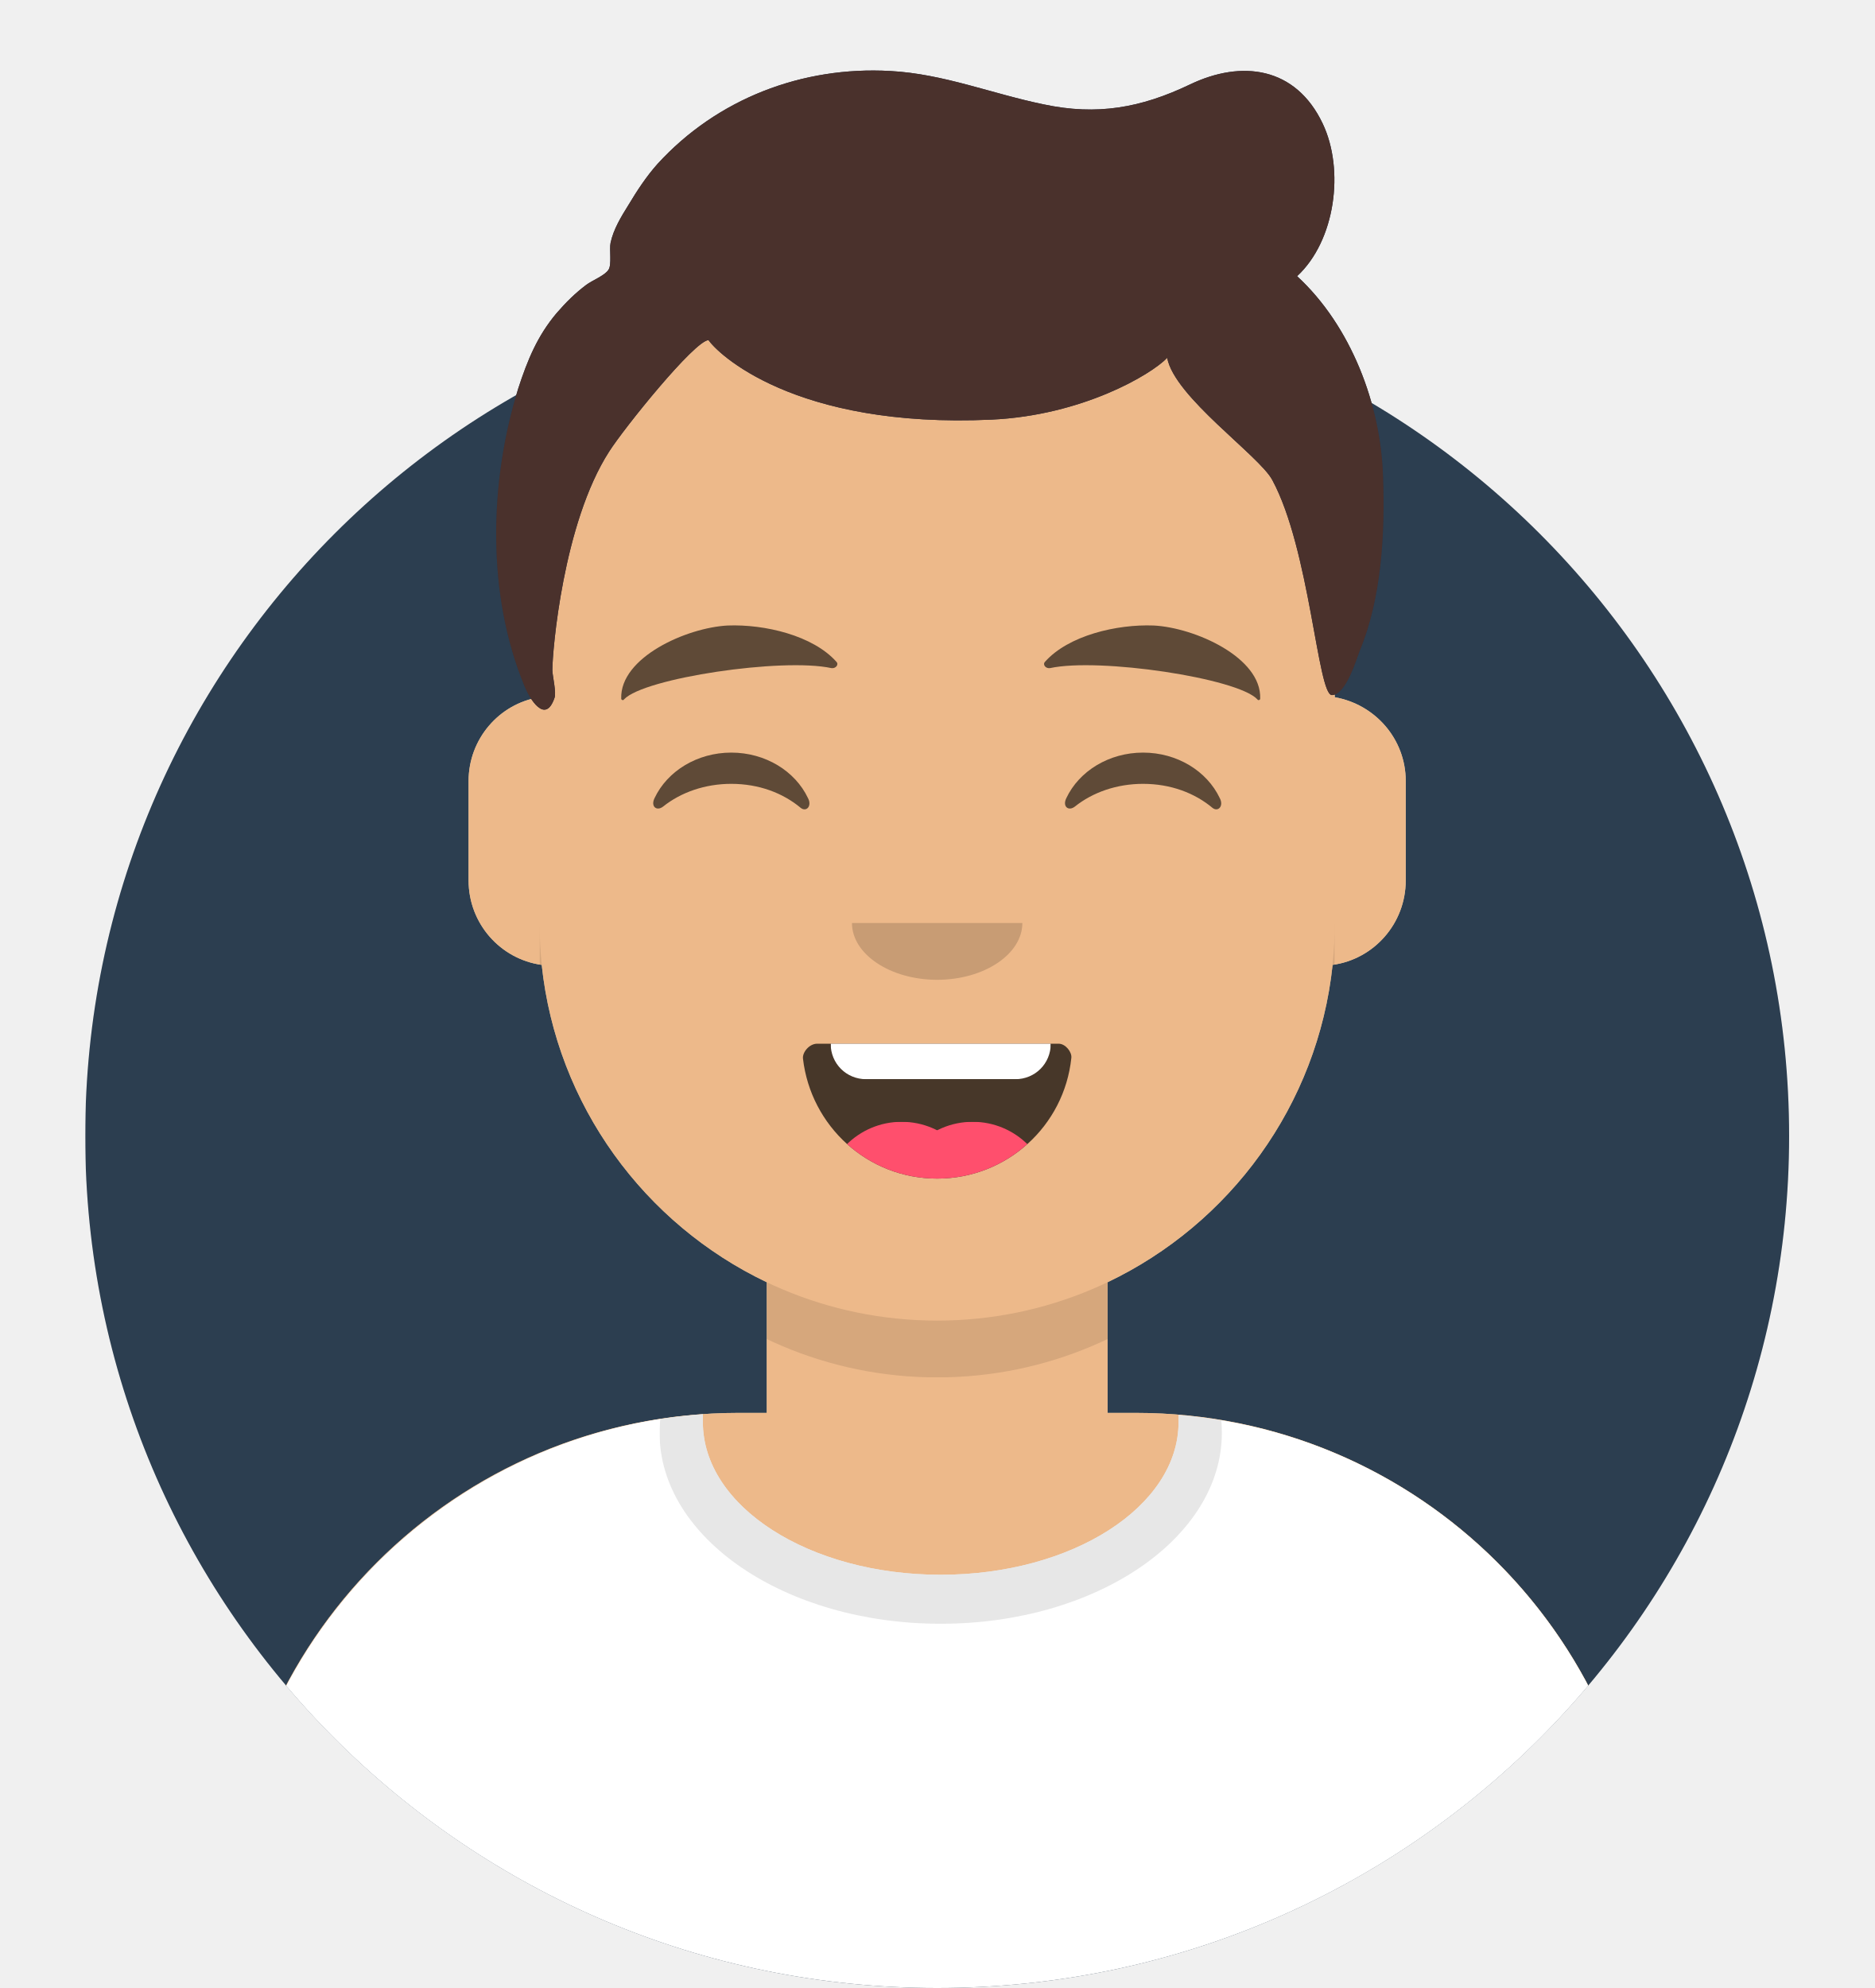
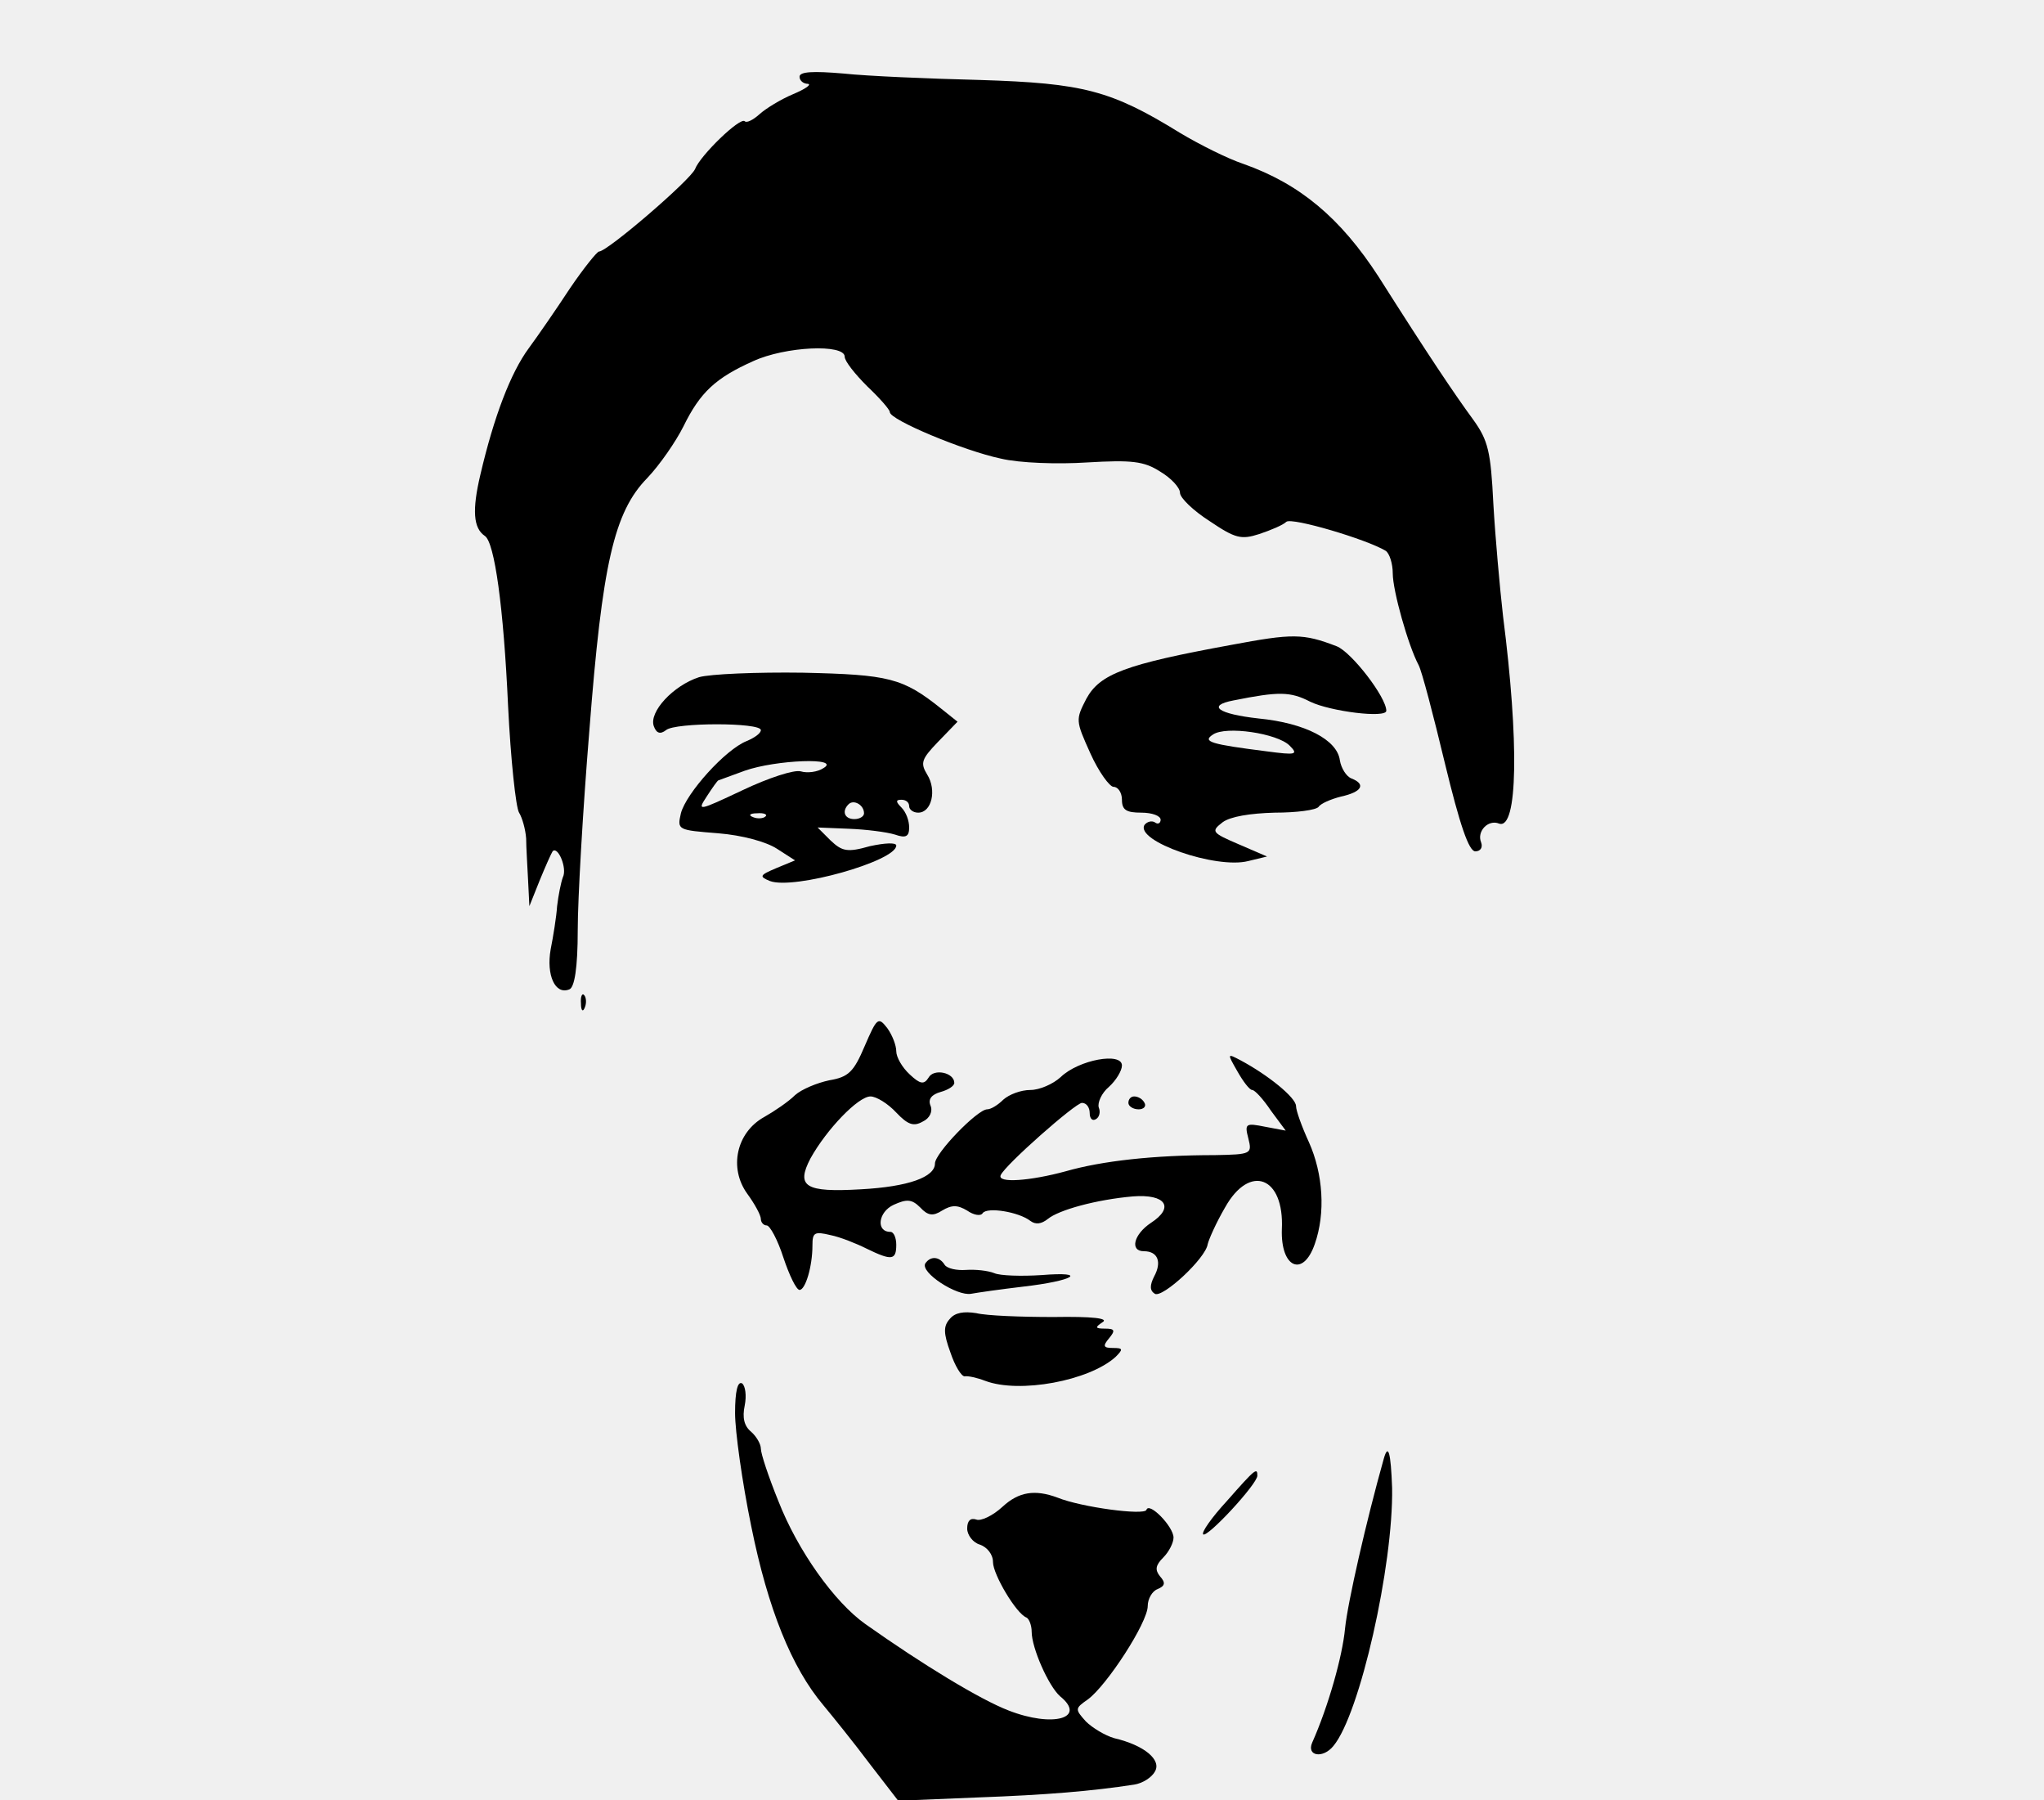
- <svg xmlns="http://www.w3.org/2000/svg" version="1.1" id="Layer_1" x="0px" y="0px" viewBox="0 0 264 280" style="enable-background:new 0 0 264 280;" xml:space="preserve">
-   <style type="text/css">
- 	.st0{fill-rule:evenodd;clip-rule:evenodd;fill:#E6E6E6;}
- 	.st1{filter:url(#Adobe_OpacityMaskFilter);}
- 	.st2{fill-rule:evenodd;clip-rule:evenodd;fill:#FFFFFF;}
- 	.st3{mask:url(#mask-2_1_);}
- 	.st4{fill-rule:evenodd;clip-rule:evenodd;fill:#2C3E50;}
- 	.st5{filter:url(#Adobe_OpacityMaskFilter_1_);}
- 	.st6{mask:url(#mask-4_1_);}
- 	.st7{fill-rule:evenodd;clip-rule:evenodd;fill:#D0C6AC;}
- 	.st8{filter:url(#Adobe_OpacityMaskFilter_2_);}
- 	.st9{mask:url(#mask-6_1_);}
- 	.st10{fill-rule:evenodd;clip-rule:evenodd;fill:#EDB98A;}
- 	.st11{filter:url(#Adobe_OpacityMaskFilter_3_);}
- 	.st12{mask:url(#mask-6_2_);fill-rule:evenodd;clip-rule:evenodd;fill-opacity:0.1;}
- 	.st13{filter:url(#Adobe_OpacityMaskFilter_4_);}
- 	.st14{mask:url(#react-mask-952_1_);}
- 	.st15{filter:url(#Adobe_OpacityMaskFilter_5_);}
- 	.st16{opacity:0.6;mask:url(#react-mask-952_2_);}
- 	.st17{fill-rule:evenodd;clip-rule:evenodd;fill-opacity:0.16;}
- 	.st18{fill-rule:evenodd;clip-rule:evenodd;fill-opacity:0.7;}
- 	.st19{filter:url(#Adobe_OpacityMaskFilter_6_);}
- 	.st20{mask:url(#react-mask-934_1_);fill-rule:evenodd;clip-rule:evenodd;fill:#FFFFFF;}
- 	.st21{filter:url(#Adobe_OpacityMaskFilter_7_);}
- 	.st22{mask:url(#react-mask-934_2_);}
- 	.st23{fill-rule:evenodd;clip-rule:evenodd;fill:#FF4F6D;}
- 	.st24{fill-rule:evenodd;clip-rule:evenodd;fill-opacity:0.6;}
- 	.st25{filter:url(#Adobe_OpacityMaskFilter_8_);}
- 	.st26{mask:url(#react-mask-925_1_);}
- 	.st27{fill-rule:evenodd;clip-rule:evenodd;fill:#28354B;}
- 	.st28{filter:url(#Adobe_OpacityMaskFilter_9_);}
- 	.st29{mask:url(#react-mask-924_1_);}
- 	.st30{fill-rule:evenodd;clip-rule:evenodd;fill:#4A312C;}
- </style>
-   <g>
-     <g transform="translate(-825, -1100)">
-       <g transform="translate(825, 1100)">
-         <g id="Circle" transform="translate(12, 40)">
-           <g id="Circle-Background">
-             <circle class="st0" cx="120" cy="120" r="120" />
-           </g>
-           <defs>
-             <filter id="Adobe_OpacityMaskFilter" filterUnits="userSpaceOnUse" x="0" y="0" width="240" height="240">
-               <feColorMatrix type="matrix" values="1 0 0 0 0  0 1 0 0 0  0 0 1 0 0  0 0 0 1 0" />
-             </filter>
-           </defs>
-           <mask maskUnits="userSpaceOnUse" x="0" y="0" width="240" height="240" id="mask-2_1_">
-             <g class="st1">
-               <circle id="path-1_1_" class="st2" cx="120" cy="120" r="120" />
-             </g>
-           </mask>
-           <g class="st3">
-             <rect class="st4" width="240" height="240" />
-           </g>
-         </g>
-         <g id="Mask">
- 			</g>
-         <defs>
-           <filter id="Adobe_OpacityMaskFilter_1_" filterUnits="userSpaceOnUse" x="-1" y="0" width="265" height="280">
-             <feColorMatrix type="matrix" values="1 0 0 0 0  0 1 0 0 0  0 0 1 0 0  0 0 0 1 0" />
-           </filter>
-         </defs>
-         <mask maskUnits="userSpaceOnUse" x="-1" y="0" width="265" height="280" id="mask-4_1_">
-           <g class="st5">
-             <path id="path-3_1_" class="st2" d="M12,160c0,66.3,53.7,120,120,120s120-53.7,120-120h12V0H0v160H12z" />
-           </g>
-         </mask>
-         <g id="Avataaar" class="st6">
-           <g id="Body" transform="translate(32, 36)">
-             <g>
-               <path class="st7" d="M124,144.6V163h4l0,0c39.8,0,72,32.2,72,72v9H0v-9c0-39.8,32.2-72,72-72l0,0h4v-18.4        c-17.2-8.2-29.6-24.9-31.7-44.7C38.5,99.1,34,94.1,34,88V74c0-5.9,4.3-10.9,10-11.8V56l0,0c0-30.9,25.1-56,56-56l0,0l0,0        c30.9,0,56,25.1,56,56v6.2c5.7,1,10,5.9,10,11.8v14c0,6.1-4.5,11.1-10.3,11.9C153.6,119.7,141.2,136.4,124,144.6z" />
-             </g>
-             <defs>
-               <filter id="Adobe_OpacityMaskFilter_2_" filterUnits="userSpaceOnUse" x="-32" y="0" width="264" height="244">
-                 <feColorMatrix type="matrix" values="1 0 0 0 0  0 1 0 0 0  0 0 1 0 0  0 0 0 1 0" />
-               </filter>
-             </defs>
-             <mask maskUnits="userSpaceOnUse" x="-32" y="0" width="264" height="244" id="mask-6_1_">
-               <g class="st8">
-                 <path id="path-5_1_" class="st2" d="M124,144.6V163h4l0,0c39.8,0,72,32.2,72,72v9H0v-9c0-39.8,32.2-72,72-72l0,0h4v-18.4         c-17.2-8.2-29.6-24.9-31.7-44.7C38.5,99.1,34,94.1,34,88V74c0-5.9,4.3-10.9,10-11.8V56l0,0c0-30.9,25.1-56,56-56l0,0l0,0         c30.9,0,56,25.1,56,56v6.2c5.7,1,10,5.9,10,11.8v14c0,6.1-4.5,11.1-10.3,11.9C153.6,119.7,141.2,136.4,124,144.6z" />
-               </g>
-             </mask>
-             <g class="st9">
-               <g id="Color" transform="translate(-32, 0)">
-                 <rect class="st10" width="264" height="244" />
-               </g>
-             </g>
-             <defs>
-               <filter id="Adobe_OpacityMaskFilter_3_" filterUnits="userSpaceOnUse" x="44" y="79" width="112" height="79">
-                 <feColorMatrix type="matrix" values="1 0 0 0 0  0 1 0 0 0  0 0 1 0 0  0 0 0 1 0" />
-               </filter>
-             </defs>
-             <mask maskUnits="userSpaceOnUse" x="44" y="79" width="112" height="79" id="mask-6_2_">
-               <g class="st11">
-                 <path id="path-5_2_" class="st2" d="M124,144.6V163h4l0,0c39.8,0,72,32.2,72,72v9H0v-9c0-39.8,32.2-72,72-72l0,0h4v-18.4         c-17.2-8.2-29.6-24.9-31.7-44.7C38.5,99.1,34,94.1,34,88V74c0-5.9,4.3-10.9,10-11.8V56l0,0c0-30.9,25.1-56,56-56l0,0l0,0         c30.9,0,56,25.1,56,56v6.2c5.7,1,10,5.9,10,11.8v14c0,6.1-4.5,11.1-10.3,11.9C153.6,119.7,141.2,136.4,124,144.6z" />
-               </g>
-             </mask>
-             <path id="Neck-Shadow" class="st12" d="M156,79v23c0,30.9-25.1,56-56,56s-56-25.1-56-56V79v15c0,30.9,25.1,56,56,56       s56-25.1,56-56V79z" />
-           </g>
-           <g transform="translate(0, 170)">
-             <g id="Clothes">
-               <path class="st0" d="M166,29.3c37,3,66,34,66,71.8v8.9H32v-8.9C32,63,61.6,31.8,99,29.2c0,0.4,0,0.7,0,1.1        c0,11.9,15,21.5,33.5,21.5S166,42.2,166,30.3C166,30,166,29.6,166,29.3z" />
-             </g>
-             <defs>
-               <filter id="Adobe_OpacityMaskFilter_4_" filterUnits="userSpaceOnUse" x="0" y="0" width="264" height="110">
-                 <feColorMatrix type="matrix" values="1 0 0 0 0  0 1 0 0 0  0 0 1 0 0  0 0 0 1 0" />
-               </filter>
-             </defs>
-             <mask maskUnits="userSpaceOnUse" x="0" y="0" width="264" height="110" id="react-mask-952_1_">
-               <g class="st13">
-                 <path id="react-path-951_1_" class="st2" d="M166,29.3c37,3,66,34,66,71.8v8.9H32v-8.9C32,63,61.6,31.8,99,29.2         c0,0.4,0,0.7,0,1.1c0,11.9,15,21.5,33.5,21.5S166,42.2,166,30.3C166,30,166,29.6,166,29.3z" />
-               </g>
-             </mask>
-             <g class="st14">
-               <rect class="st2" width="264" height="110" />
-             </g>
-             <defs>
-               <filter id="Adobe_OpacityMaskFilter_5_" filterUnits="userSpaceOnUse" x="92.9" y="4.9" width="79.3" height="53.8">
-                 <feColorMatrix type="matrix" values="1 0 0 0 0  0 1 0 0 0  0 0 1 0 0  0 0 0 1 0" />
-               </filter>
-             </defs>
-             <mask maskUnits="userSpaceOnUse" x="92.9" y="4.9" width="79.3" height="53.8" id="react-mask-952_2_">
-               <g class="st15">
-                 <path id="react-path-951_2_" class="st2" d="M166,29.3c37,3,66,34,66,71.8v8.9H32v-8.9C32,63,61.6,31.8,99,29.2         c0,0.4,0,0.7,0,1.1c0,11.9,15,21.5,33.5,21.5S166,42.2,166,30.3C166,30,166,29.6,166,29.3z" />
-               </g>
-             </mask>
-             <g id="Shadowy" class="st16">
-               <g transform="translate(92, 4)">
-                 <ellipse class="st17" cx="40.5" cy="27.8" rx="39.6" ry="26.9" />
-               </g>
-             </g>
-           </g>
-           <g id="Face" transform="translate(76, 82)">
-             <g transform="translate(2, 52)">
-               <g id="Mouth">
-                 <path class="st18" d="M35.1,15.1C36.2,24.6,44.2,32,54,32c9.8,0,17.9-7.4,18.9-17c0.1-0.8-0.8-2-1.8-2c-14.9,0-26.3,0-34,0         C36,13,35,14.2,35.1,15.1z" />
-               </g>
-               <defs>
-                 <filter id="Adobe_OpacityMaskFilter_6_" filterUnits="userSpaceOnUse" x="39" y="2" width="31" height="16">
-                   <feColorMatrix type="matrix" values="1 0 0 0 0  0 1 0 0 0  0 0 1 0 0  0 0 0 1 0" />
-                 </filter>
-               </defs>
-               <mask maskUnits="userSpaceOnUse" x="39" y="2" width="31" height="16" id="react-mask-934_1_">
-                 <g class="st19">
-                   <path id="react-path-933_1_" class="st2" d="M35.1,15.1C36.2,24.6,44.2,32,54,32c9.8,0,17.9-7.4,18.9-17          c0.1-0.8-0.8-2-1.8-2c-14.9,0-26.3,0-34,0C36,13,35,14.2,35.1,15.1z" />
-                 </g>
-               </mask>
-               <path id="Teeth" class="st20" d="M44,2h21c2.8,0,5,2.2,5,5v6c0,2.8-2.2,5-5,5H44c-2.8,0-5-2.2-5-5V7C39,4.2,41.2,2,44,2z" />
-               <defs>
-                 <filter id="Adobe_OpacityMaskFilter_7_" filterUnits="userSpaceOnUse" x="38" y="24" width="32" height="22">
-                   <feColorMatrix type="matrix" values="1 0 0 0 0  0 1 0 0 0  0 0 1 0 0  0 0 0 1 0" />
-                 </filter>
-               </defs>
-               <mask maskUnits="userSpaceOnUse" x="38" y="24" width="32" height="22" id="react-mask-934_2_">
-                 <g class="st21">
-                   <path id="react-path-933_2_" class="st2" d="M35.1,15.1C36.2,24.6,44.2,32,54,32c9.8,0,17.9-7.4,18.9-17          c0.1-0.8-0.8-2-1.8-2c-14.9,0-26.3,0-34,0C36,13,35,14.2,35.1,15.1z" />
-                 </g>
-               </mask>
-               <g id="Tongue" class="st22">
-                 <g transform="translate(38, 24)">
-                   <circle class="st23" cx="11" cy="11" r="11" />
-                   <circle class="st23" cx="21" cy="11" r="11" />
-                 </g>
-               </g>
-             </g>
-             <g transform="translate(28, 40)">
-               <path id="Nose" class="st17" d="M16,8c0,4.4,5.4,8,12,8l0,0c6.6,0,12-3.6,12-8" />
-             </g>
-             <g transform="translate(0, 8)">
-               <path id="Squint" class="st24" d="M16.2,22.4C18,18.6,22.2,16,27,16c4.8,0,9,2.6,10.8,6.4c0.6,1.1-0.2,2-1,1.4        c-2.5-2.1-5.9-3.4-9.8-3.4c-3.7,0-7.1,1.2-9.6,3.2C16.5,24.3,15.6,23.6,16.2,22.4z" />
-               <path class="st24" d="M74.2,22.4C76,18.6,80.2,16,85,16c4.8,0,9,2.6,10.8,6.4c0.6,1.1-0.2,2-1,1.4c-2.5-2.1-5.9-3.4-9.8-3.4        c-3.7,0-7.1,1.2-9.6,3.2C74.5,24.3,73.6,23.6,74.2,22.4z" />
-             </g>
-             <g>
-               <path id="Eyebrow" class="st24" d="M26.5,6.1c-5.8,0.3-15.2,4.5-15,10.3c0,0.2,0.3,0.3,0.4,0.1c2.8-3,22.3-5.9,29.2-4.4        c0.6,0.1,1.1-0.5,0.7-0.9C38.5,7.5,31.7,5.9,26.5,6.1" />
-               <path class="st24" d="M86.5,6.1c5.8,0.3,15.2,4.5,15,10.3c0,0.2-0.3,0.3-0.4,0.1c-2.8-3-22.3-5.9-29.2-4.4        c-0.6,0.1-1.1-0.5-0.7-0.9C74.5,7.5,81.3,5.9,86.5,6.1" />
-             </g>
-           </g>
-           <g id="Top">
-             <defs>
-               <filter id="Adobe_OpacityMaskFilter_8_" filterUnits="userSpaceOnUse" x="-1" y="0" width="264" height="280">
-                 <feColorMatrix type="matrix" values="1 0 0 0 0  0 1 0 0 0  0 0 1 0 0  0 0 0 1 0" />
-               </filter>
-             </defs>
-             <mask maskUnits="userSpaceOnUse" x="-1" y="0" width="264" height="280" id="react-mask-925_1_">
-               <g class="st25">
-                 <rect id="react-path-927_1_" class="st2" width="264" height="280" />
-               </g>
-             </mask>
-             <g class="st26">
-               <g transform="translate(-1, 0)">
-                 <g id="Short-Hair">
-                   <path class="st27" d="M183.7,38.9c5.4-5,6.7-15,3.6-21.5c-3.8-8-11.4-9-18.7-5.5c-6.9,3.3-13.1,4.4-20.6,2.8          c-7.3-1.5-14.1-4.3-21.6-4.7C114,9.3,102,13.9,93.6,23.1c-1.6,1.8-2.9,3.8-4.1,5.8c-1,1.6-2.1,3.4-2.5,5.3          c-0.2,0.9,0.2,3.1-0.3,3.8c-0.5,0.8-2.3,1.5-3.1,2.1c-1.6,1.2-2.9,2.5-4.2,4c-2.7,3.2-4.1,6.6-5.4,10.6          c-4.1,13.2-4.5,29,0.9,42c0.7,1.7,2.9,5.4,4.2,1.6c0.3-0.7-0.3-3.2-0.3-3.9c0-2.7,1.5-20.7,8-30.8c2.1-3.3,12-15.6,14-15.7          c1.1,1.7,11.9,12.5,39.9,11.2c12.7-0.6,22.4-6.3,24.7-8.7c1,5.5,13,13.8,14.8,17.2c5.3,9.8,6.4,30.3,8.4,30.3          s3.5-5.2,3.9-6.2c3.1-7.4,3.6-16.6,3.3-24.6C195.5,57,191.3,45.9,183.7,38.9z" />
-                 </g>
-                 <defs>
-                   <filter id="Adobe_OpacityMaskFilter_9_" filterUnits="userSpaceOnUse" x="0" y="0" width="264" height="280">
-                     <feColorMatrix type="matrix" values="1 0 0 0 0  0 1 0 0 0  0 0 1 0 0  0 0 0 1 0" />
-                   </filter>
-                 </defs>
-                 <mask maskUnits="userSpaceOnUse" x="0" y="0" width="264" height="280" id="react-mask-924_1_">
-                   <g class="st28">
-                     <path id="react-path-926_1_" class="st2" d="M183.7,38.9c5.4-5,6.7-15,3.6-21.5c-3.8-8-11.4-9-18.7-5.5           c-6.9,3.3-13.1,4.4-20.6,2.8c-7.3-1.5-14.1-4.3-21.6-4.7C114,9.3,102,13.9,93.6,23.1c-1.6,1.8-2.9,3.8-4.1,5.8           c-1,1.6-2.1,3.4-2.5,5.3c-0.2,0.9,0.2,3.1-0.3,3.8c-0.5,0.8-2.3,1.5-3.1,2.1c-1.6,1.2-2.9,2.5-4.2,4           c-2.7,3.2-4.1,6.6-5.4,10.6c-4.1,13.2-4.5,29,0.9,42c0.7,1.7,2.9,5.4,4.2,1.6c0.3-0.7-0.3-3.2-0.3-3.9           c0-2.7,1.5-20.7,8-30.8c2.1-3.3,12-15.6,14-15.7c1.1,1.7,11.9,12.5,39.9,11.2c12.7-0.6,22.4-6.3,24.7-8.7           c1,5.5,13,13.8,14.8,17.2c5.3,9.8,6.4,30.3,8.4,30.3s3.5-5.2,3.9-6.2c3.1-7.4,3.6-16.6,3.3-24.6           C195.5,57,191.3,45.9,183.7,38.9z" />
-                   </g>
-                 </mask>
-                 <g class="st29">
-                   <g transform="translate(0, 0) ">
-                     <rect class="st30" width="264" height="280" />
-                   </g>
-                 </g>
-               </g>
-             </g>
-           </g>
-         </g>
-       </g>
-     </g>
+ <svg xmlns="http://www.w3.org/2000/svg" version="1.0" width="317pt" height="279pt" viewBox="0 0 317 279" preserveAspectRatio="xMidYMid meet">
+   <g transform="translate(0,279) scale(0.1,-0.1)" fill="#000000" stroke="none">
+     <path d="M1240 2671 c0 -6 6 -11 13 -11 6 -1 -4 -8 -23 -16 -19 -8 -42 -22 -52 -31 -10 -9 -20 -14 -23 -11 -7 7 -69 -53 -77 -74 -7 -17 -136 -128 -149 -128 -3 0 -24 -26 -45 -57 -21 -32 -50 -74 -64 -93 -28 -38 -54 -106 -75 -196 -13 -55 -11 -83 7 -95 15 -10 29 -110 36 -264 4 -82 12 -157 17 -165 5 -8 10 -26 11 -40 0 -14 2 -43 3 -65 l2 -40 16 40 c9 22 18 42 20 45 8 9 23 -26 16 -40 -3 -8 -7 -28 -9 -45 -1 -16 -6 -47 -10 -67 -7 -40 7 -71 29 -62 8 3 13 33 13 92 0 48 8 187 18 309 20 258 38 339 90 392 19 20 44 56 56 80 26 53 50 75 108 101 50 23 142 27 142 7 0 -7 16 -27 35 -46 19 -18 35 -36 35 -40 0 -12 115 -60 172 -72 29 -7 89 -9 134 -6 69 4 88 2 113 -14 17 -10 31 -25 31 -33 0 -8 21 -28 46 -44 40 -27 49 -29 77 -20 18 6 37 14 42 19 9 7 124 -27 154 -45 6 -4 11 -20 11 -35 0 -27 24 -112 40 -142 5 -9 23 -78 41 -153 23 -95 37 -136 47 -136 8 0 12 6 9 14 -7 17 11 36 28 29 29 -10 31 127 6 322 -5 44 -12 122 -15 174 -4 81 -8 98 -31 130 -30 41 -69 99 -147 222 -59 91 -122 144 -210 175 -24 8 -68 30 -98 48 -107 66 -150 77 -310 82 -80 2 -175 6 -212 10 -47 4 -68 3 -68 -5z" />
+     <path d="M1909 1790 c-164 -30 -203 -45 -224 -83 -17 -33 -17 -34 6 -85 13 -29 30 -52 36 -52 7 0 13 -9 13 -20 0 -16 7 -20 30 -20 17 0 30 -5 30 -11 0 -5 -4 -8 -9 -4 -5 3 -12 1 -16 -4 -15 -25 111 -69 161 -56 l29 7 -44 19 c-42 18 -43 20 -25 34 12 9 43 14 81 15 34 0 64 4 68 9 3 5 19 12 35 16 32 7 39 19 16 28 -8 3 -16 16 -18 28 -4 32 -54 58 -126 65 -63 7 -81 20 -39 28 70 14 88 14 119 -2 31 -15 118 -26 118 -14 0 21 -54 91 -77 100 -52 20 -68 20 -164 2z m91 -156 c14 -14 10 -15 -35 -9 -87 11 -101 15 -84 26 20 14 100 2 119 -17z" />
+     <path d="M1084 1740 c-40 -13 -78 -54 -70 -76 4 -11 10 -13 19 -6 14 12 147 12 147 0 0 -5 -10 -12 -22 -17 -33 -13 -94 -81 -102 -112 -6 -26 -5 -26 58 -31 37 -3 74 -13 91 -24 l28 -18 -29 -12 c-26 -11 -27 -13 -10 -20 37 -14 196 31 196 55 0 5 -18 4 -41 -1 -35 -10 -43 -8 -61 9 l-20 20 49 -2 c26 -1 58 -5 71 -9 17 -6 22 -3 22 11 0 11 -5 24 -12 31 -9 9 -9 12 0 12 7 0 12 -4 12 -10 0 -5 6 -10 14 -10 21 0 29 35 14 59 -11 18 -9 24 17 51 l30 31 -25 20 c-60 48 -81 53 -215 56 -71 1 -144 -2 -161 -7z m193 -141 c-9 -6 -25 -8 -35 -5 -10 3 -50 -10 -90 -29 -70 -33 -71 -33 -56 -10 9 14 17 25 18 25 0 0 19 7 41 15 48 17 151 21 122 4z m63 -70 c0 -5 -7 -9 -15 -9 -15 0 -20 12 -9 23 8 8 24 -1 24 -14z m-153 -5 c-3 -3 -12 -4 -19 -1 -8 3 -5 6 6 6 11 1 17 -2 13 -5z" />
+     <path d="M901 1234 c0 -11 3 -14 6 -6 3 7 2 16 -1 19 -3 4 -6 -2 -5 -13z" />
+     <path d="M1341 1168 c-17 -40 -25 -48 -55 -53 -19 -4 -43 -14 -53 -23 -10 -10 -32 -25 -48 -34 -43 -24 -55 -79 -26 -119 11 -15 21 -33 21 -39 0 -5 4 -10 9 -10 5 0 17 -22 26 -50 9 -27 20 -50 25 -50 9 0 20 36 20 69 0 20 3 22 28 16 15 -3 40 -13 56 -21 39 -19 46 -18 46 6 0 11 -4 20 -9 20 -23 0 -19 31 5 42 20 9 28 9 41 -4 12 -13 20 -14 34 -5 15 9 24 9 39 0 10 -7 21 -9 24 -4 7 10 56 2 74 -12 8 -6 17 -5 27 3 17 14 75 30 132 35 51 4 65 -17 28 -41 -27 -18 -33 -44 -11 -44 22 0 28 -17 16 -39 -7 -14 -7 -22 1 -27 12 -7 79 55 82 77 2 8 13 33 27 57 38 68 92 48 88 -34 -2 -60 33 -75 51 -23 17 48 13 109 -9 158 -11 24 -20 49 -20 56 0 13 -43 48 -86 71 -21 11 -21 11 -5 -17 9 -16 19 -29 23 -29 4 0 17 -14 29 -32 l23 -31 -32 6 c-30 6 -32 5 -26 -18 6 -24 5 -25 -52 -26 -95 0 -175 -9 -231 -25 -55 -15 -107 -19 -101 -6 7 16 116 112 126 112 7 0 12 -7 12 -16 0 -8 4 -13 10 -9 5 3 7 11 4 18 -2 7 4 22 16 32 11 10 20 25 20 33 0 21 -67 9 -95 -18 -12 -11 -33 -20 -47 -20 -15 0 -33 -7 -42 -15 -8 -8 -19 -15 -25 -15 -15 0 -81 -68 -81 -84 0 -21 -41 -36 -115 -40 -86 -5 -101 4 -78 48 25 45 74 96 93 96 9 0 27 -11 40 -25 18 -19 27 -22 41 -14 11 5 16 16 12 25 -4 10 2 17 16 21 11 3 21 9 21 14 0 16 -32 23 -40 8 -7 -11 -13 -10 -29 5 -12 11 -21 27 -21 36 0 9 -6 25 -14 36 -14 18 -16 16 -35 -28z" />
+     <path d="M1750 1080 c0 -5 7 -10 16 -10 8 0 12 5 9 10 -3 6 -10 10 -16 10 -5 0 -9 -4 -9 -10z" />
+     <path d="M1435 831 c-8 -14 49 -51 71 -47 11 2 46 7 80 11 79 9 104 24 29 18 -31 -2 -64 -1 -73 3 -10 4 -29 6 -44 5 -14 -1 -29 2 -33 8 -8 13 -22 14 -30 2z" />
+     <path d="M1473 745 c-10 -11 -10 -22 1 -52 7 -21 17 -37 22 -37 5 1 19 -2 32 -7 53 -20 161 0 202 37 12 12 12 14 -4 14 -15 0 -16 3 -6 15 10 12 9 15 -6 15 -16 0 -16 2 -4 10 10 6 -16 9 -76 8 -50 0 -104 2 -120 6 -19 3 -33 1 -41 -9z" />
+     <path d="M1140 599 c0 -28 11 -107 25 -175 26 -129 63 -220 112 -278 15 -18 48 -59 72 -91 l44 -57 121 5 c110 4 180 10 245 20 13 2 27 11 32 20 11 18 -16 41 -63 52 -14 4 -34 16 -44 26 -17 19 -17 20 3 34 29 21 93 119 93 145 0 11 7 23 15 26 12 5 13 10 4 20 -8 10 -7 17 5 29 9 9 16 23 16 31 0 17 -38 56 -42 43 -3 -9 -101 4 -138 19 -35 13 -60 9 -85 -14 -15 -14 -34 -23 -41 -20 -9 3 -14 -2 -14 -14 0 -10 9 -22 20 -25 11 -4 20 -15 20 -27 0 -19 36 -80 52 -86 4 -2 8 -12 8 -22 0 -25 26 -84 44 -100 42 -34 -11 -49 -80 -22 -44 17 -133 71 -222 134 -48 34 -105 114 -135 191 -15 37 -27 73 -27 81 0 7 -7 19 -15 26 -11 9 -14 22 -10 41 3 15 1 30 -4 34 -7 4 -11 -12 -11 -46z" />
+     <path d="M2146 528 c-27 -96 -56 -223 -60 -263 -4 -43 -26 -121 -51 -177 -9 -21 17 -25 33 -5 41 49 93 280 91 400 -2 55 -6 70 -13 45z" />
+     <path d="M1903 463 c-24 -26 -40 -49 -37 -52 6 -6 84 78 84 91 0 13 -3 11 -47 -39z" />
  </g>
</svg>
